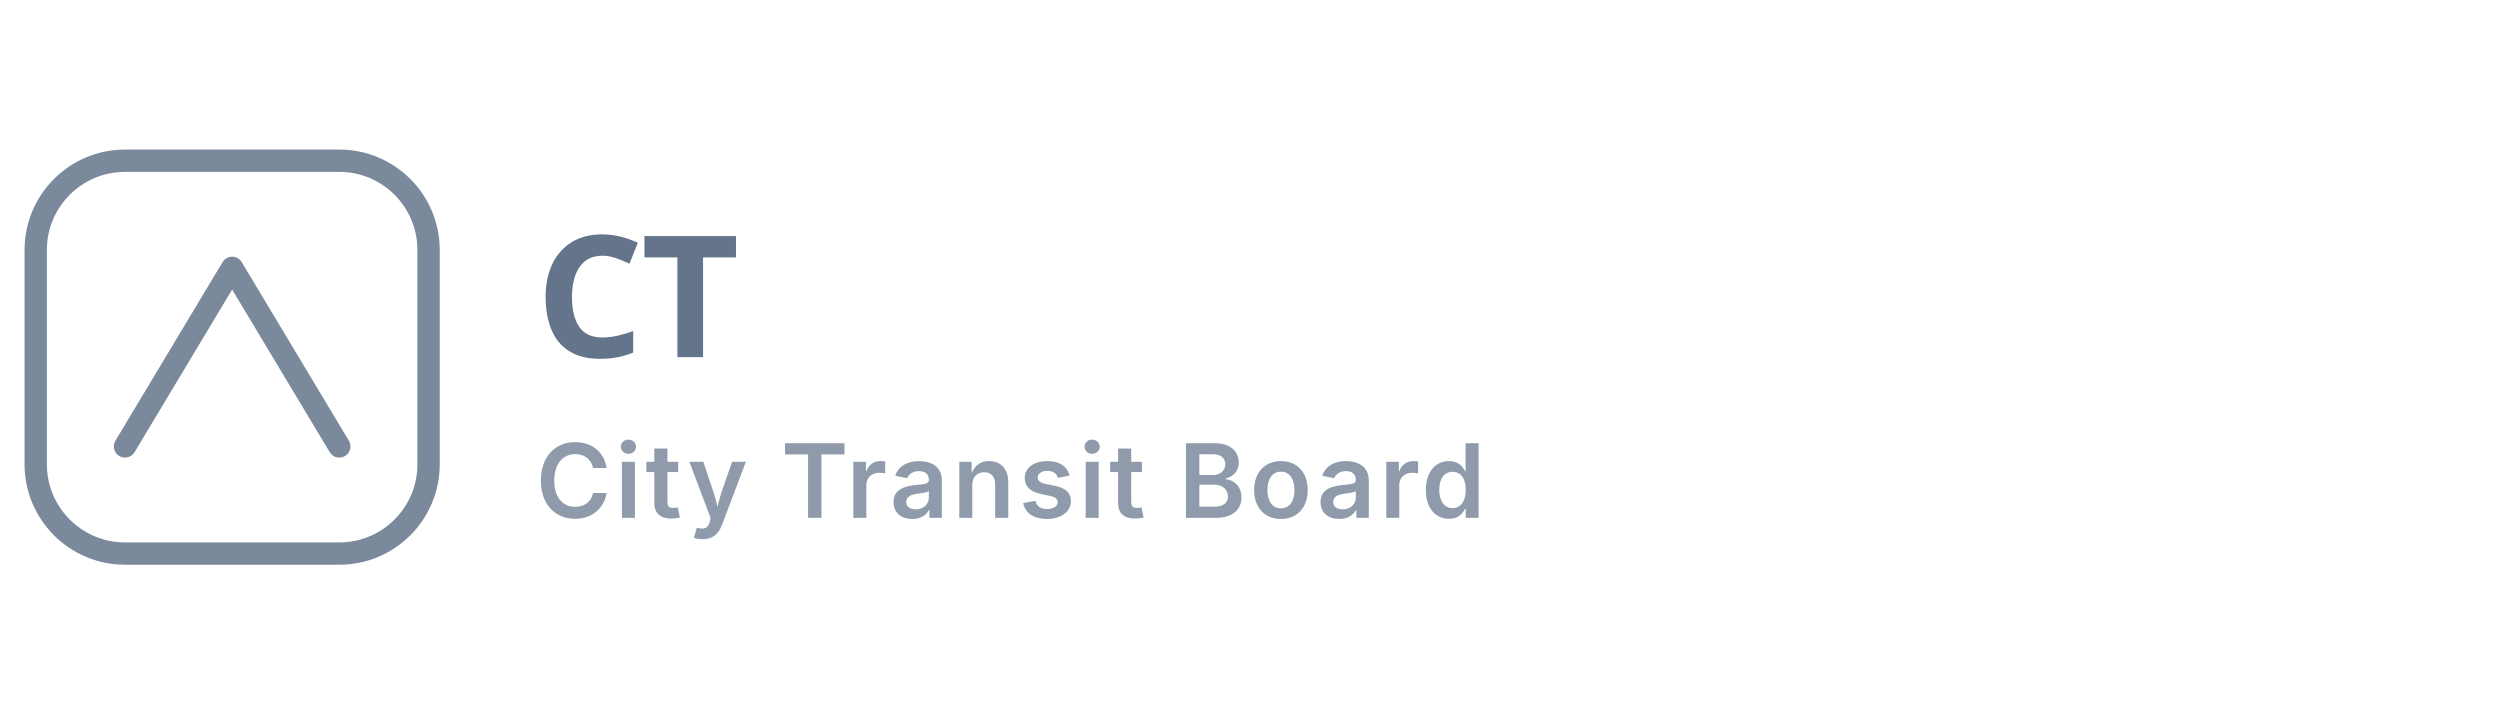
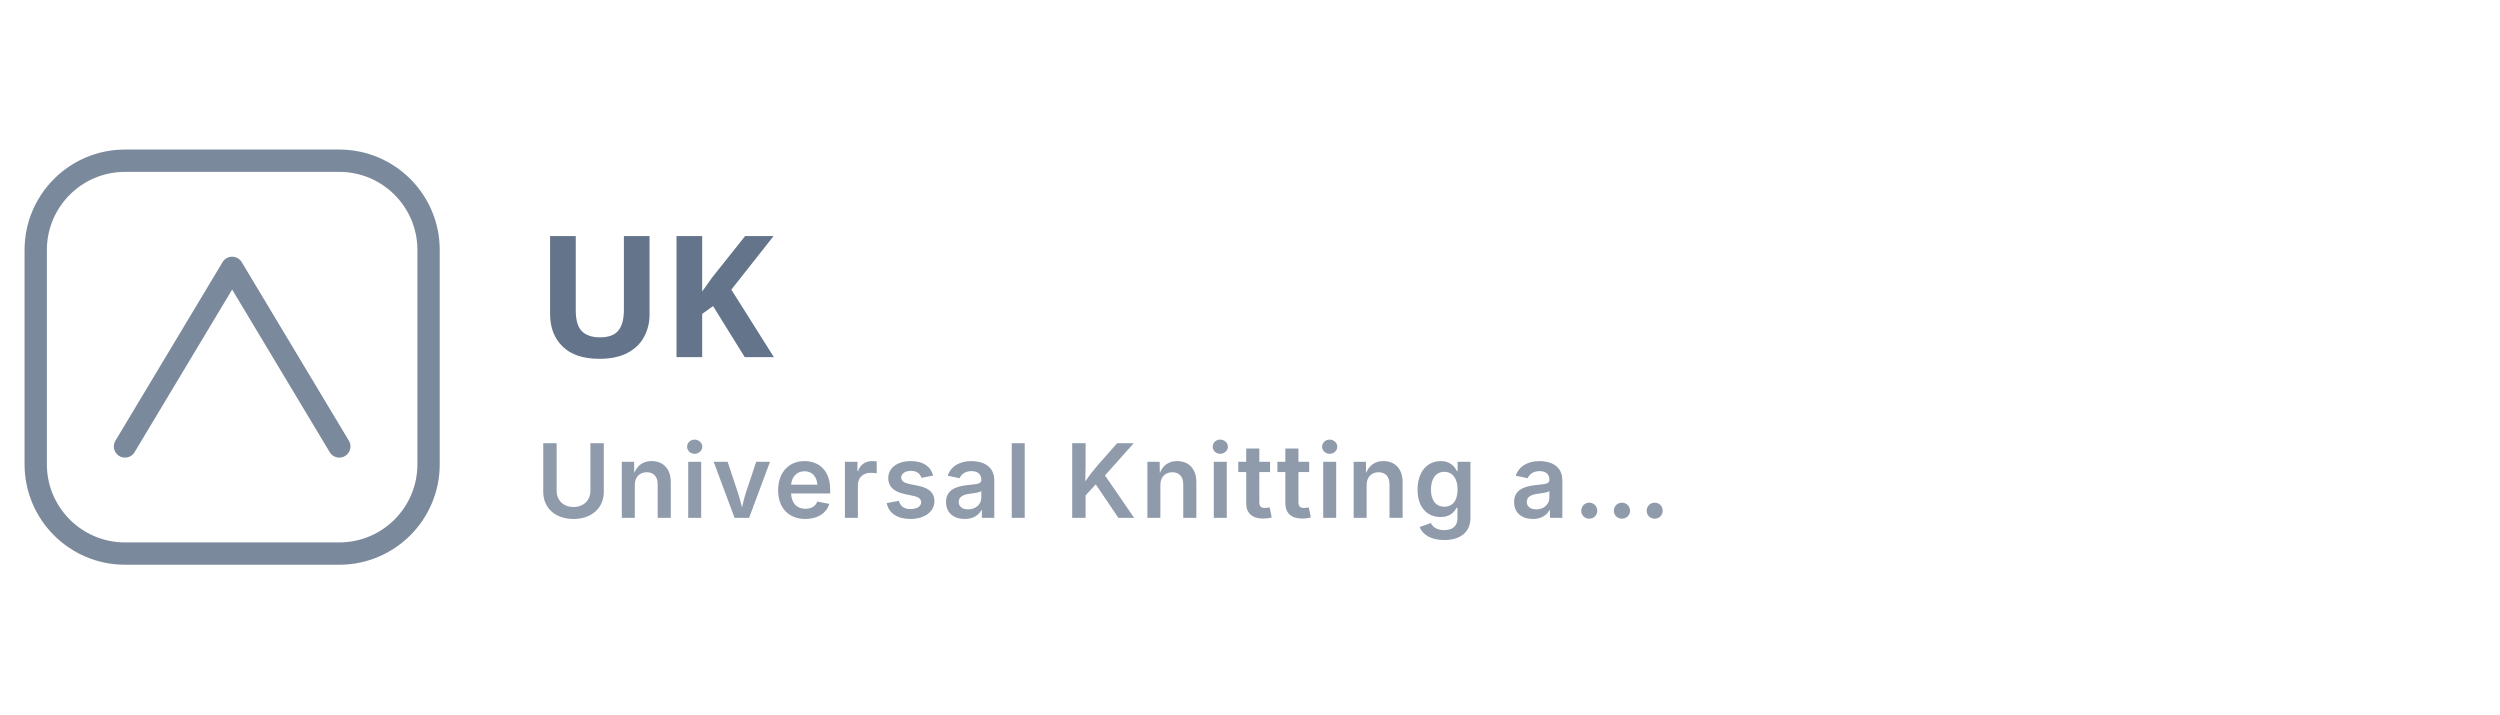
- <svg xmlns="http://www.w3.org/2000/svg" width="280" height="80" viewBox="0 0 280 80" role="img" aria-label="City Transit Board">
+ <svg xmlns="http://www.w3.org/2000/svg" width="280" height="80" viewBox="0 0 280 80" role="img" aria-label="Universal Knitting and Dyeing Ltd.">
  <rect x="4" y="18" width="44" height="44" rx="10" fill="none" stroke="#64748B" stroke-width="2.5" opacity=".85" />
  <path d="M14 50 L26 30 L38 50" fill="none" stroke="#64748B" stroke-width="2.5" stroke-linecap="round" stroke-linejoin="round" opacity=".85" />
-   <text x="60" y="40" font-family="Manrope, sans-serif" font-size="19" font-weight="800" fill="#64748B" letter-spacing="-0.3">CT</text>
-   <text x="60" y="58" font-family="Inter, sans-serif" font-size="11.5" font-weight="600" fill="#64748B" opacity=".72" letter-spacing="0.4">City Transit Board</text>
+   <text x="60" y="40" font-family="Manrope, sans-serif" font-size="19" font-weight="800" fill="#64748B" letter-spacing="-0.3">UK</text>
+   <text x="60" y="58" font-family="Inter, sans-serif" font-size="11.5" font-weight="600" fill="#64748B" opacity=".72" letter-spacing="0.4">Universal Knitting a…</text>
</svg>
